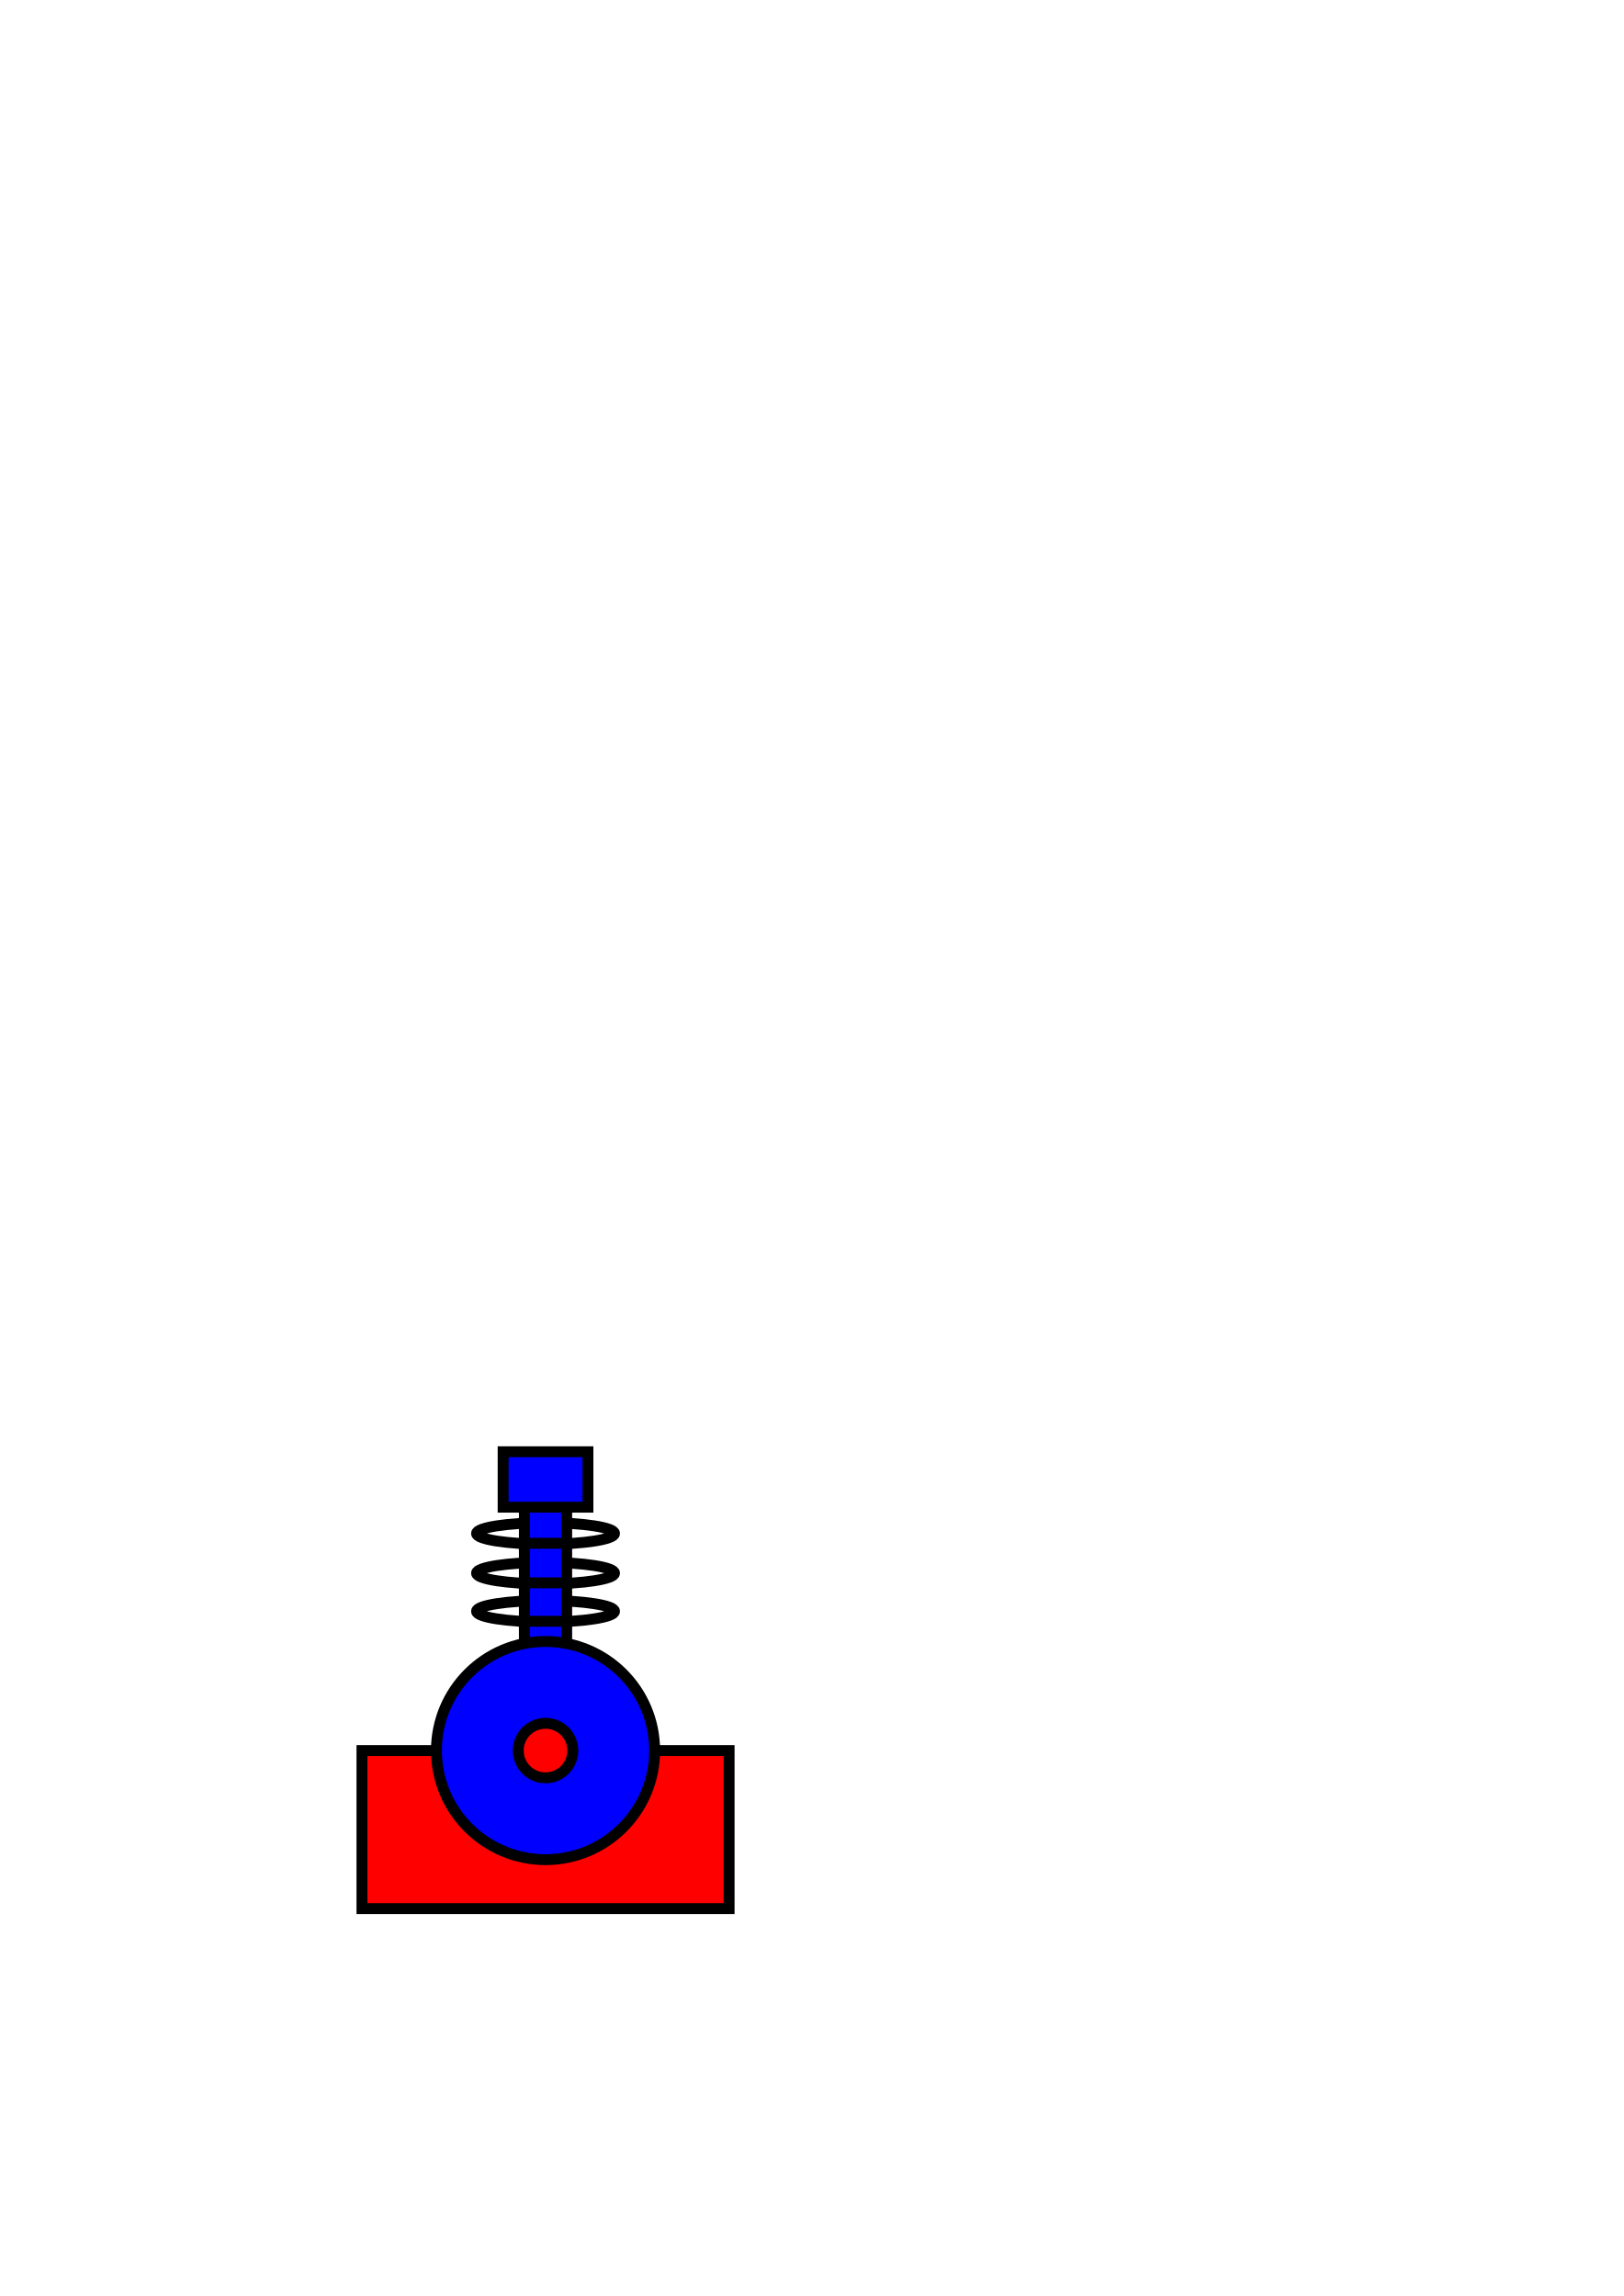
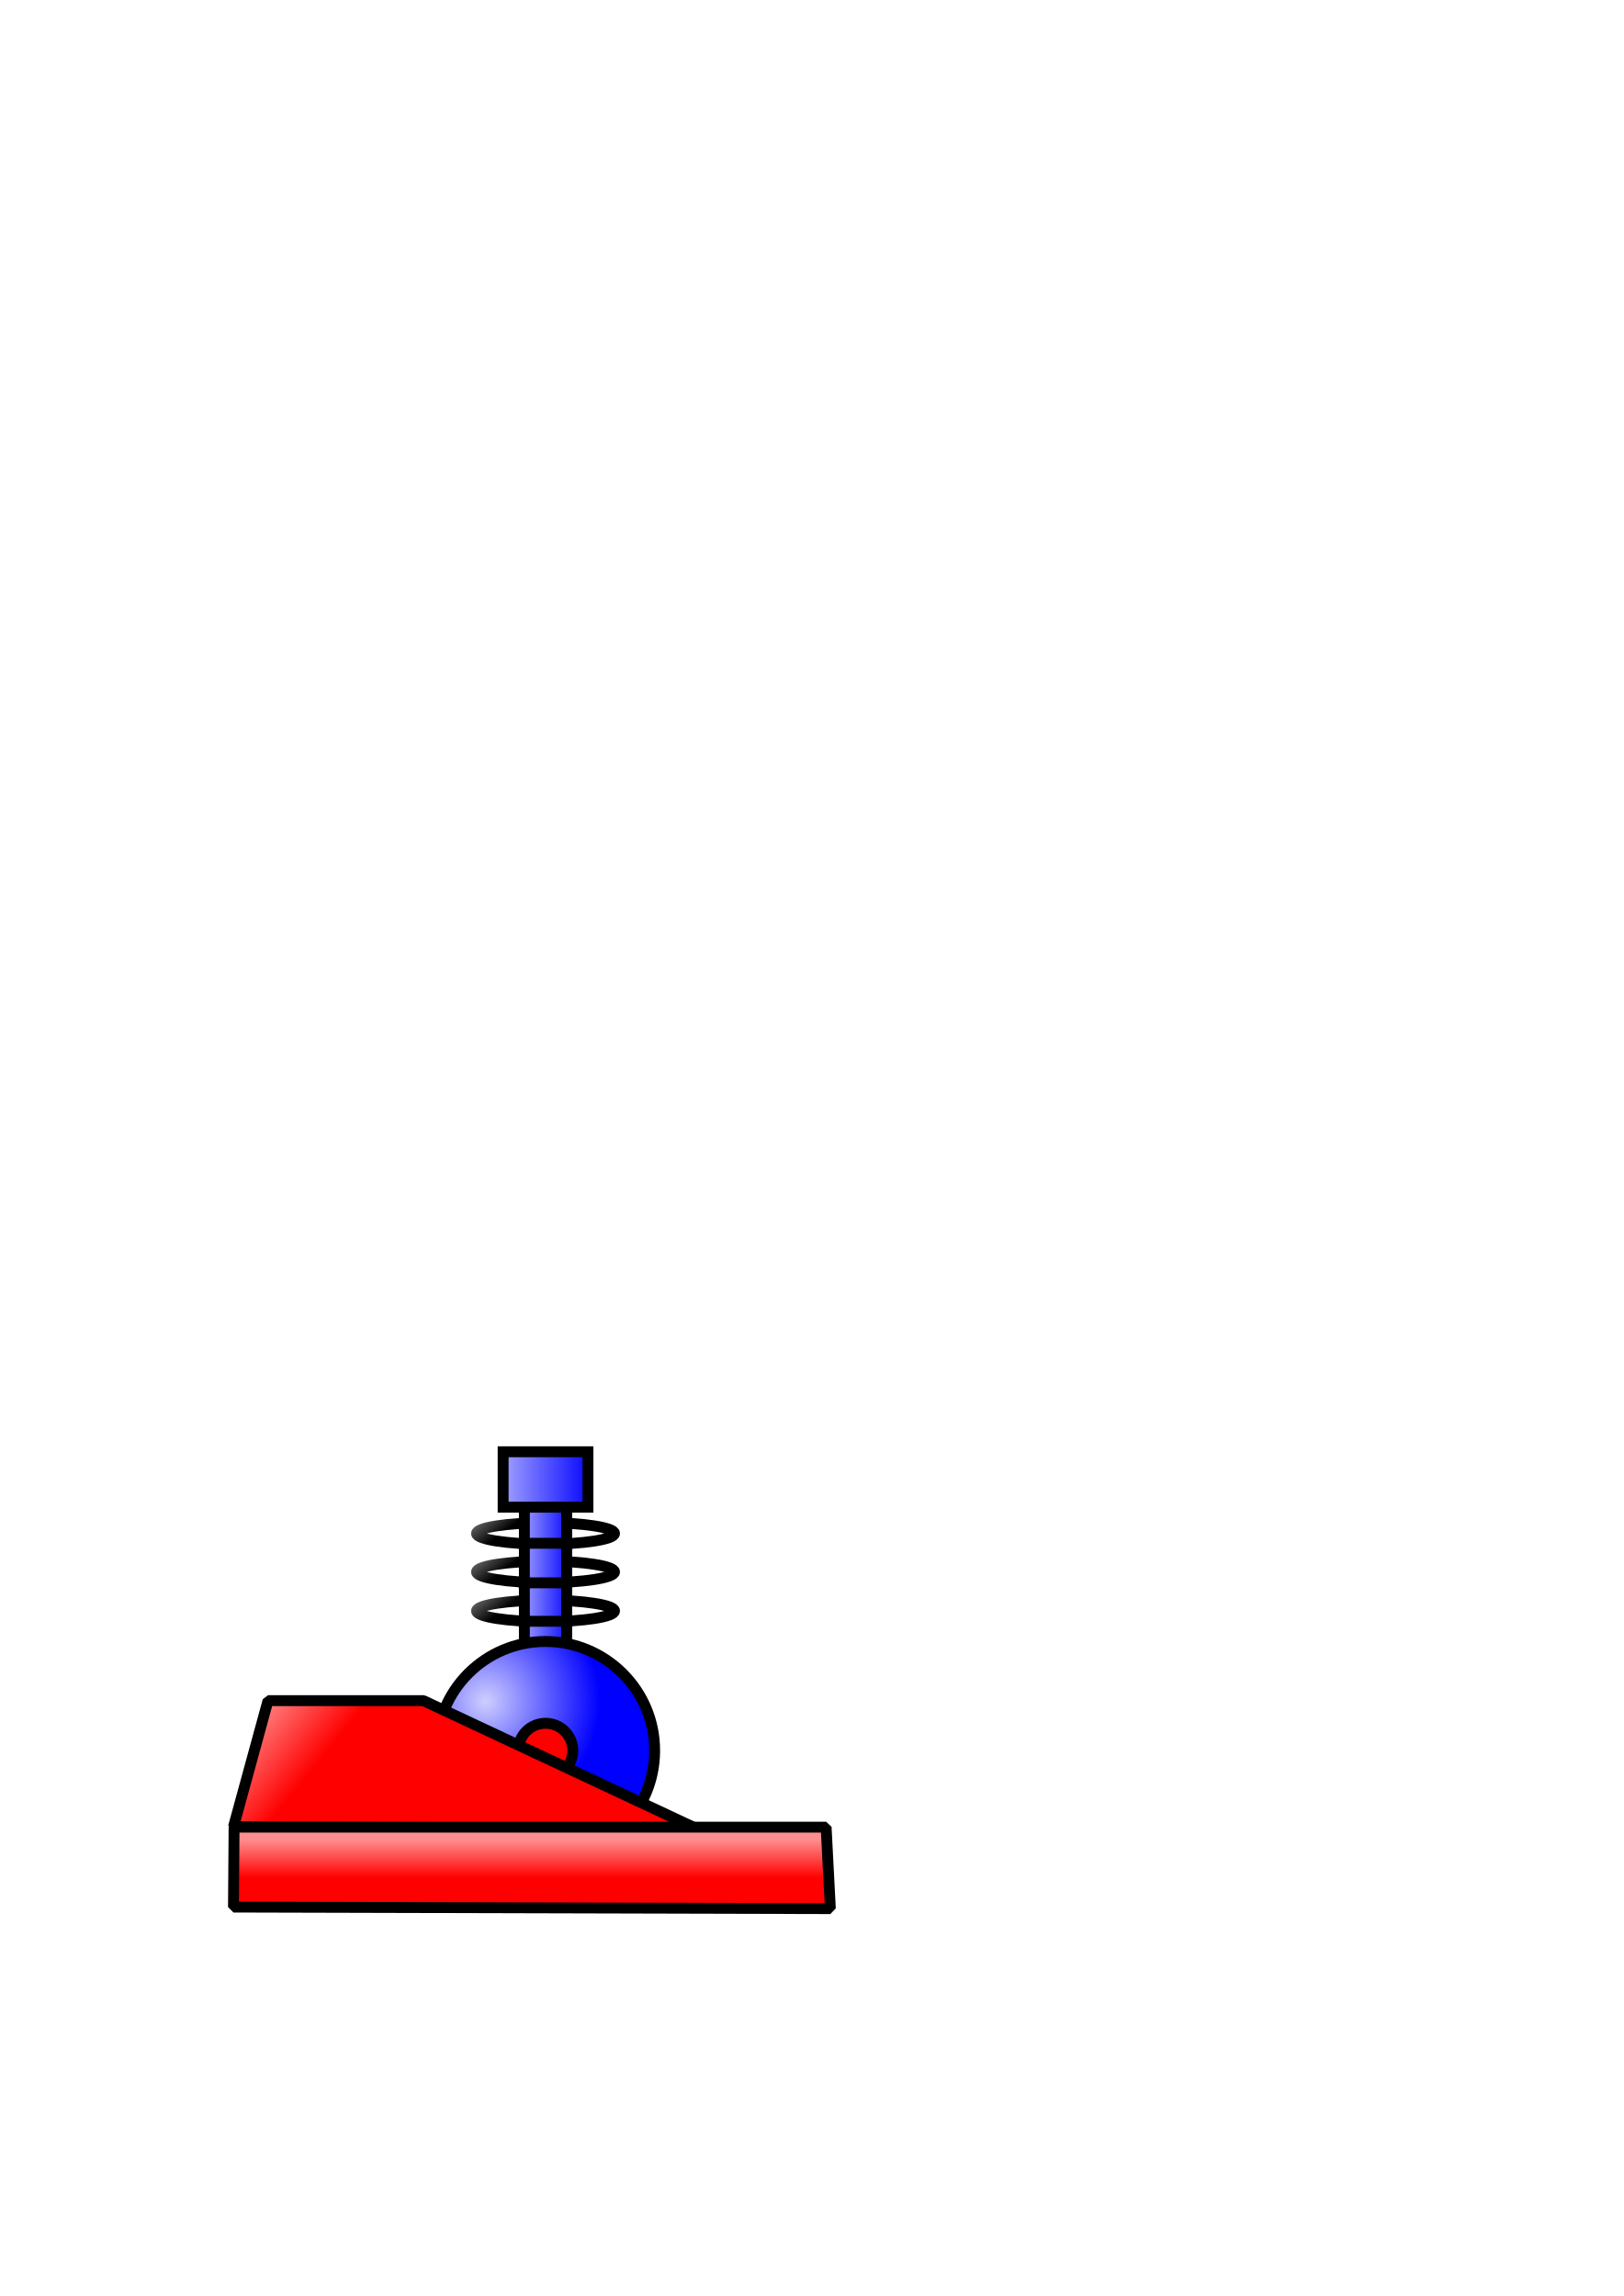
- <svg xmlns="http://www.w3.org/2000/svg" width="210mm" height="297mm" viewBox="0 0 744.094 1052.362" id="svg2" version="1.1">
-   <defs id="defs4" />
+ <svg xmlns="http://www.w3.org/2000/svg" xmlns:xlink="http://www.w3.org/1999/xlink" width="210mm" height="297mm" viewBox="0 0 744.094 1052.362" id="svg2" version="1.1">
+   <defs id="defs4">
+     <linearGradient id="linearGradient4467">
+       <stop id="stop4469" offset="0" style="stop-color:#ff8e8e;stop-opacity:1" />
+       <stop id="stop4471" offset="1" style="stop-color:#ff0000;stop-opacity:1" />
+     </linearGradient>
+     <linearGradient id="linearGradient4176">
+       <stop style="stop-color:#000000;stop-opacity:1;" offset="0" id="stop4178" />
+       <stop style="stop-color:#ffffff;stop-opacity:1" offset="1" id="stop4180" />
+     </linearGradient>
+     <linearGradient id="linearGradient4152">
+       <stop style="stop-color:#aaaaff;stop-opacity:1" offset="0" id="stop4154" />
+       <stop style="stop-color:#0000ff;stop-opacity:1" offset="1" id="stop4156" />
+     </linearGradient>
+     <linearGradient id="linearGradient4144">
+       <stop style="stop-color:#ceceff;stop-opacity:1" offset="0" id="stop4146" />
+       <stop style="stop-color:#0000ff;stop-opacity:1" offset="1" id="stop4148" />
+     </linearGradient>
+     <radialGradient xlink:href="#linearGradient4144" id="radialGradient4150" cx="222.423" cy="779.735" fx="222.423" fy="779.735" r="52.5" gradientUnits="userSpaceOnUse" gradientTransform="translate(4.8484334e-5,0)" />
+     <linearGradient xlink:href="#linearGradient4152" id="linearGradient4158" x1="237.805" y1="721.773" x2="262.195" y2="721.773" gradientUnits="userSpaceOnUse" />
+     <linearGradient xlink:href="#linearGradient4152" id="linearGradient4166" x1="228.068" y1="678.109" x2="271.932" y2="678.109" gradientUnits="userSpaceOnUse" />
+     <linearGradient xlink:href="#linearGradient4176" id="linearGradient4182" x1="229.62" y1="703.348" x2="201.874" y2="655.29" gradientUnits="userSpaceOnUse" />
+     <linearGradient xlink:href="#linearGradient4176" id="linearGradient4194" gradientUnits="userSpaceOnUse" x1="229.62" y1="703.348" x2="211.874" y2="680.29" />
+     <linearGradient xlink:href="#linearGradient4176" id="linearGradient4199" gradientUnits="userSpaceOnUse" x1="229.62" y1="703.348" x2="211.874" y2="680.29" gradientTransform="translate(0,17.625)" />
+     <linearGradient xlink:href="#linearGradient4176" id="linearGradient4203" gradientUnits="userSpaceOnUse" gradientTransform="translate(0,35.5)" x1="229.62" y1="703.348" x2="211.874" y2="680.29" />
+     <linearGradient xlink:href="#linearGradient4467" id="linearGradient4429" x1="135.998" y1="779.567" x2="167.686" y2="794.366" gradientUnits="userSpaceOnUse" gradientTransform="matrix(1.31712,0,0,0.7557001,-61.773,191.4358)" />
+     <linearGradient xlink:href="#linearGradient4467" id="linearGradient4459" gradientUnits="userSpaceOnUse" gradientTransform="matrix(1.31712,0,0,0.7557001,-61.773,249.4185)" x1="129.399" y1="785.558" x2="129.399" y2="808.996" />
+   </defs>
  <g id="layer1">
-     <rect style="fill:#ff0000;fill-opacity:1;stroke:#000000;stroke-width:5;stroke-miterlimit:4;stroke-dasharray:none;stroke-opacity:1" id="rect4169" width="168.25" height="72.435" x="165.875" y="802.362" ry="0" rx="0" />
-     <ellipse cy="702.858" cx="250" id="circle4194" style="fill:none;fill-rule:evenodd;stroke:#000000;stroke-width:5;stroke-linecap:butt;stroke-linejoin:miter;stroke-miterlimit:4;stroke-dasharray:none;stroke-opacity:1" rx="31.615" ry="4.922" />
-     <ellipse ry="4.922" rx="31.615" style="fill:none;fill-rule:evenodd;stroke:#000000;stroke-width:5;stroke-linecap:butt;stroke-linejoin:miter;stroke-miterlimit:4;stroke-dasharray:none;stroke-opacity:1" id="ellipse4196" cx="250" cy="721.043" />
-     <ellipse cy="738.521" cx="250" id="ellipse4198" style="fill:none;fill-rule:evenodd;stroke:#000000;stroke-width:5;stroke-linecap:butt;stroke-linejoin:miter;stroke-miterlimit:4;stroke-dasharray:none;stroke-opacity:1" rx="31.615" ry="4.922" />
-     <rect style="fill:#0000ff;fill-opacity:1;stroke:#000000;stroke-width:5;stroke-miterlimit:4;stroke-dasharray:none;stroke-opacity:1" id="rect4171" width="19.39" height="100" x="240.305" y="671.773" />
-     <circle style="fill:#0000ff;fill-rule:evenodd;stroke:#000000;stroke-width:5;stroke-linecap:butt;stroke-linejoin:miter;stroke-miterlimit:4;stroke-dasharray:none;stroke-opacity:1" id="path4138" cx="250" cy="802.362" r="50" />
-     <circle r="12.5" cy="802.362" cx="250" id="circle4167" style="fill:#ff0000;fill-rule:evenodd;stroke:#000000;stroke-width:5;stroke-linecap:butt;stroke-linejoin:miter;stroke-miterlimit:4;stroke-dasharray:none;stroke-opacity:1" />
-     <rect y="665.409" x="230.568" height="25.4" width="38.865" id="rect4173" style="fill:#0000ff;fill-opacity:1;stroke:#000000;stroke-width:5;stroke-miterlimit:4;stroke-dasharray:none;stroke-opacity:1" />
-     <path style="fill:none;fill-rule:evenodd;stroke:#000000;stroke-width:5;stroke-linecap:butt;stroke-linejoin:miter;stroke-miterlimit:4;stroke-dasharray:none;stroke-opacity:1" d="m 237.75,707.362 c 24.25,0 24.25,0 24.25,0 l 0,0" id="path4211" />
-     <path id="path4213" d="m 237.75,725.487 c 24.25,0 24.25,0 24.25,0 l 0,0" style="fill:none;fill-rule:evenodd;stroke:#000000;stroke-width:5;stroke-linecap:butt;stroke-linejoin:miter;stroke-miterlimit:4;stroke-dasharray:none;stroke-opacity:1" />
-     <path style="fill:none;fill-rule:evenodd;stroke:#000000;stroke-width:5;stroke-linecap:butt;stroke-linejoin:miter;stroke-miterlimit:4;stroke-dasharray:none;stroke-opacity:1" d="m 237.75,743.112 c 24.25,0 24.25,0 24.25,0 l 0,0" id="path4234" />
+     <g id="g4447">
+       <ellipse cx="250" cy="702.858" rx="31.615" ry="4.922" style="fill:none;fill-rule:evenodd;stroke:url(#linearGradient4194);stroke-width:5;stroke-linecap:butt;stroke-linejoin:miter;stroke-miterlimit:4;stroke-dasharray:none;stroke-opacity:1" id="circle4194" />
+       <ellipse id="ellipse4197" style="fill:none;fill-rule:evenodd;stroke:url(#linearGradient4199);stroke-width:5;stroke-linecap:butt;stroke-linejoin:miter;stroke-miterlimit:4;stroke-dasharray:none;stroke-opacity:1" ry="4.922" rx="31.615" cy="720.483" cx="250" />
+       <ellipse cx="250" cy="738.358" rx="31.615" ry="4.922" style="fill:none;fill-rule:evenodd;stroke:url(#linearGradient4203);stroke-width:5;stroke-linecap:butt;stroke-linejoin:miter;stroke-miterlimit:4;stroke-dasharray:none;stroke-opacity:1" id="ellipse4201" />
+       <rect y="671.773" x="240.305" height="127.577" width="19.39" id="rect4171" style="fill:url(#linearGradient4158);fill-opacity:1;stroke:#000000;stroke-width:5;stroke-miterlimit:4;stroke-dasharray:none;stroke-opacity:1" />
+       <rect style="fill:url(#linearGradient4166);fill-opacity:1;stroke:#000000;stroke-width:5;stroke-miterlimit:4;stroke-dasharray:none;stroke-opacity:1" id="rect4173" width="38.865" height="25.4" x="230.568" y="665.409" />
+       <path id="path4211" d="m 237.75,707.362 c 24.25,0 24.25,0 24.25,0 l 0,0" style="fill:none;fill-rule:evenodd;stroke:#000000;stroke-width:5;stroke-linecap:butt;stroke-linejoin:miter;stroke-miterlimit:4;stroke-dasharray:none;stroke-opacity:1" />
+       <path style="fill:none;fill-rule:evenodd;stroke:#000000;stroke-width:5;stroke-linecap:butt;stroke-linejoin:miter;stroke-miterlimit:4;stroke-dasharray:none;stroke-opacity:1" d="m 237.75,725.487 c 24.25,0 24.25,0 24.25,0 l 0,0" id="path4213" />
+       <path id="path4234" d="m 237.75,743.112 c 24.25,0 24.25,0 24.25,0 l 0,0" style="fill:none;fill-rule:evenodd;stroke:#000000;stroke-width:5;stroke-linecap:butt;stroke-linejoin:miter;stroke-miterlimit:4;stroke-dasharray:none;stroke-opacity:1" />
+     </g>
+     <path cx="250" cy="702.858" rx="31.615" ry="4.922" style="fill:none;fill-rule:evenodd;stroke:url(#linearGradient4182);stroke-width:5;stroke-linecap:butt;stroke-linejoin:miter;stroke-miterlimit:4;stroke-dasharray:none;stroke-opacity:1" id="path4184" />
+     <g id="g4473">
+       <circle r="50" cy="802.362" cx="250" id="path4138" style="fill:url(#radialGradient4150);fill-opacity:1;fill-rule:evenodd;stroke:#000000;stroke-width:5;stroke-linecap:butt;stroke-linejoin:miter;stroke-miterlimit:4;stroke-dasharray:none;stroke-opacity:1" />
+       <circle style="fill:#ff0000;fill-rule:evenodd;stroke:#000000;stroke-width:5;stroke-linecap:butt;stroke-linejoin:miter;stroke-miterlimit:4;stroke-dasharray:none;stroke-opacity:1" id="circle4167" cx="250" cy="802.362" r="12.5" />
+       <path id="rect4412" d="m 122.824,779.486 71.211,0 124.975,58.555 -212.018,-0.714 z" style="fill:url(#linearGradient4429);fill-opacity:1;fill-rule:evenodd;stroke:#000000;stroke-width:4.988;stroke-miterlimit:0;stroke-dasharray:none;stroke-opacity:1" />
+       <path style="fill:url(#linearGradient4459);fill-opacity:1.0;fill-rule:evenodd;stroke:#000000;stroke-width:4.988;stroke-miterlimit:0;stroke-dasharray:none;stroke-opacity:1" d="m 107.268,837.469 271.322,0 1.938,37.342 -273.537,-0.714 z" id="path4457" />
+     </g>
  </g>
</svg>
